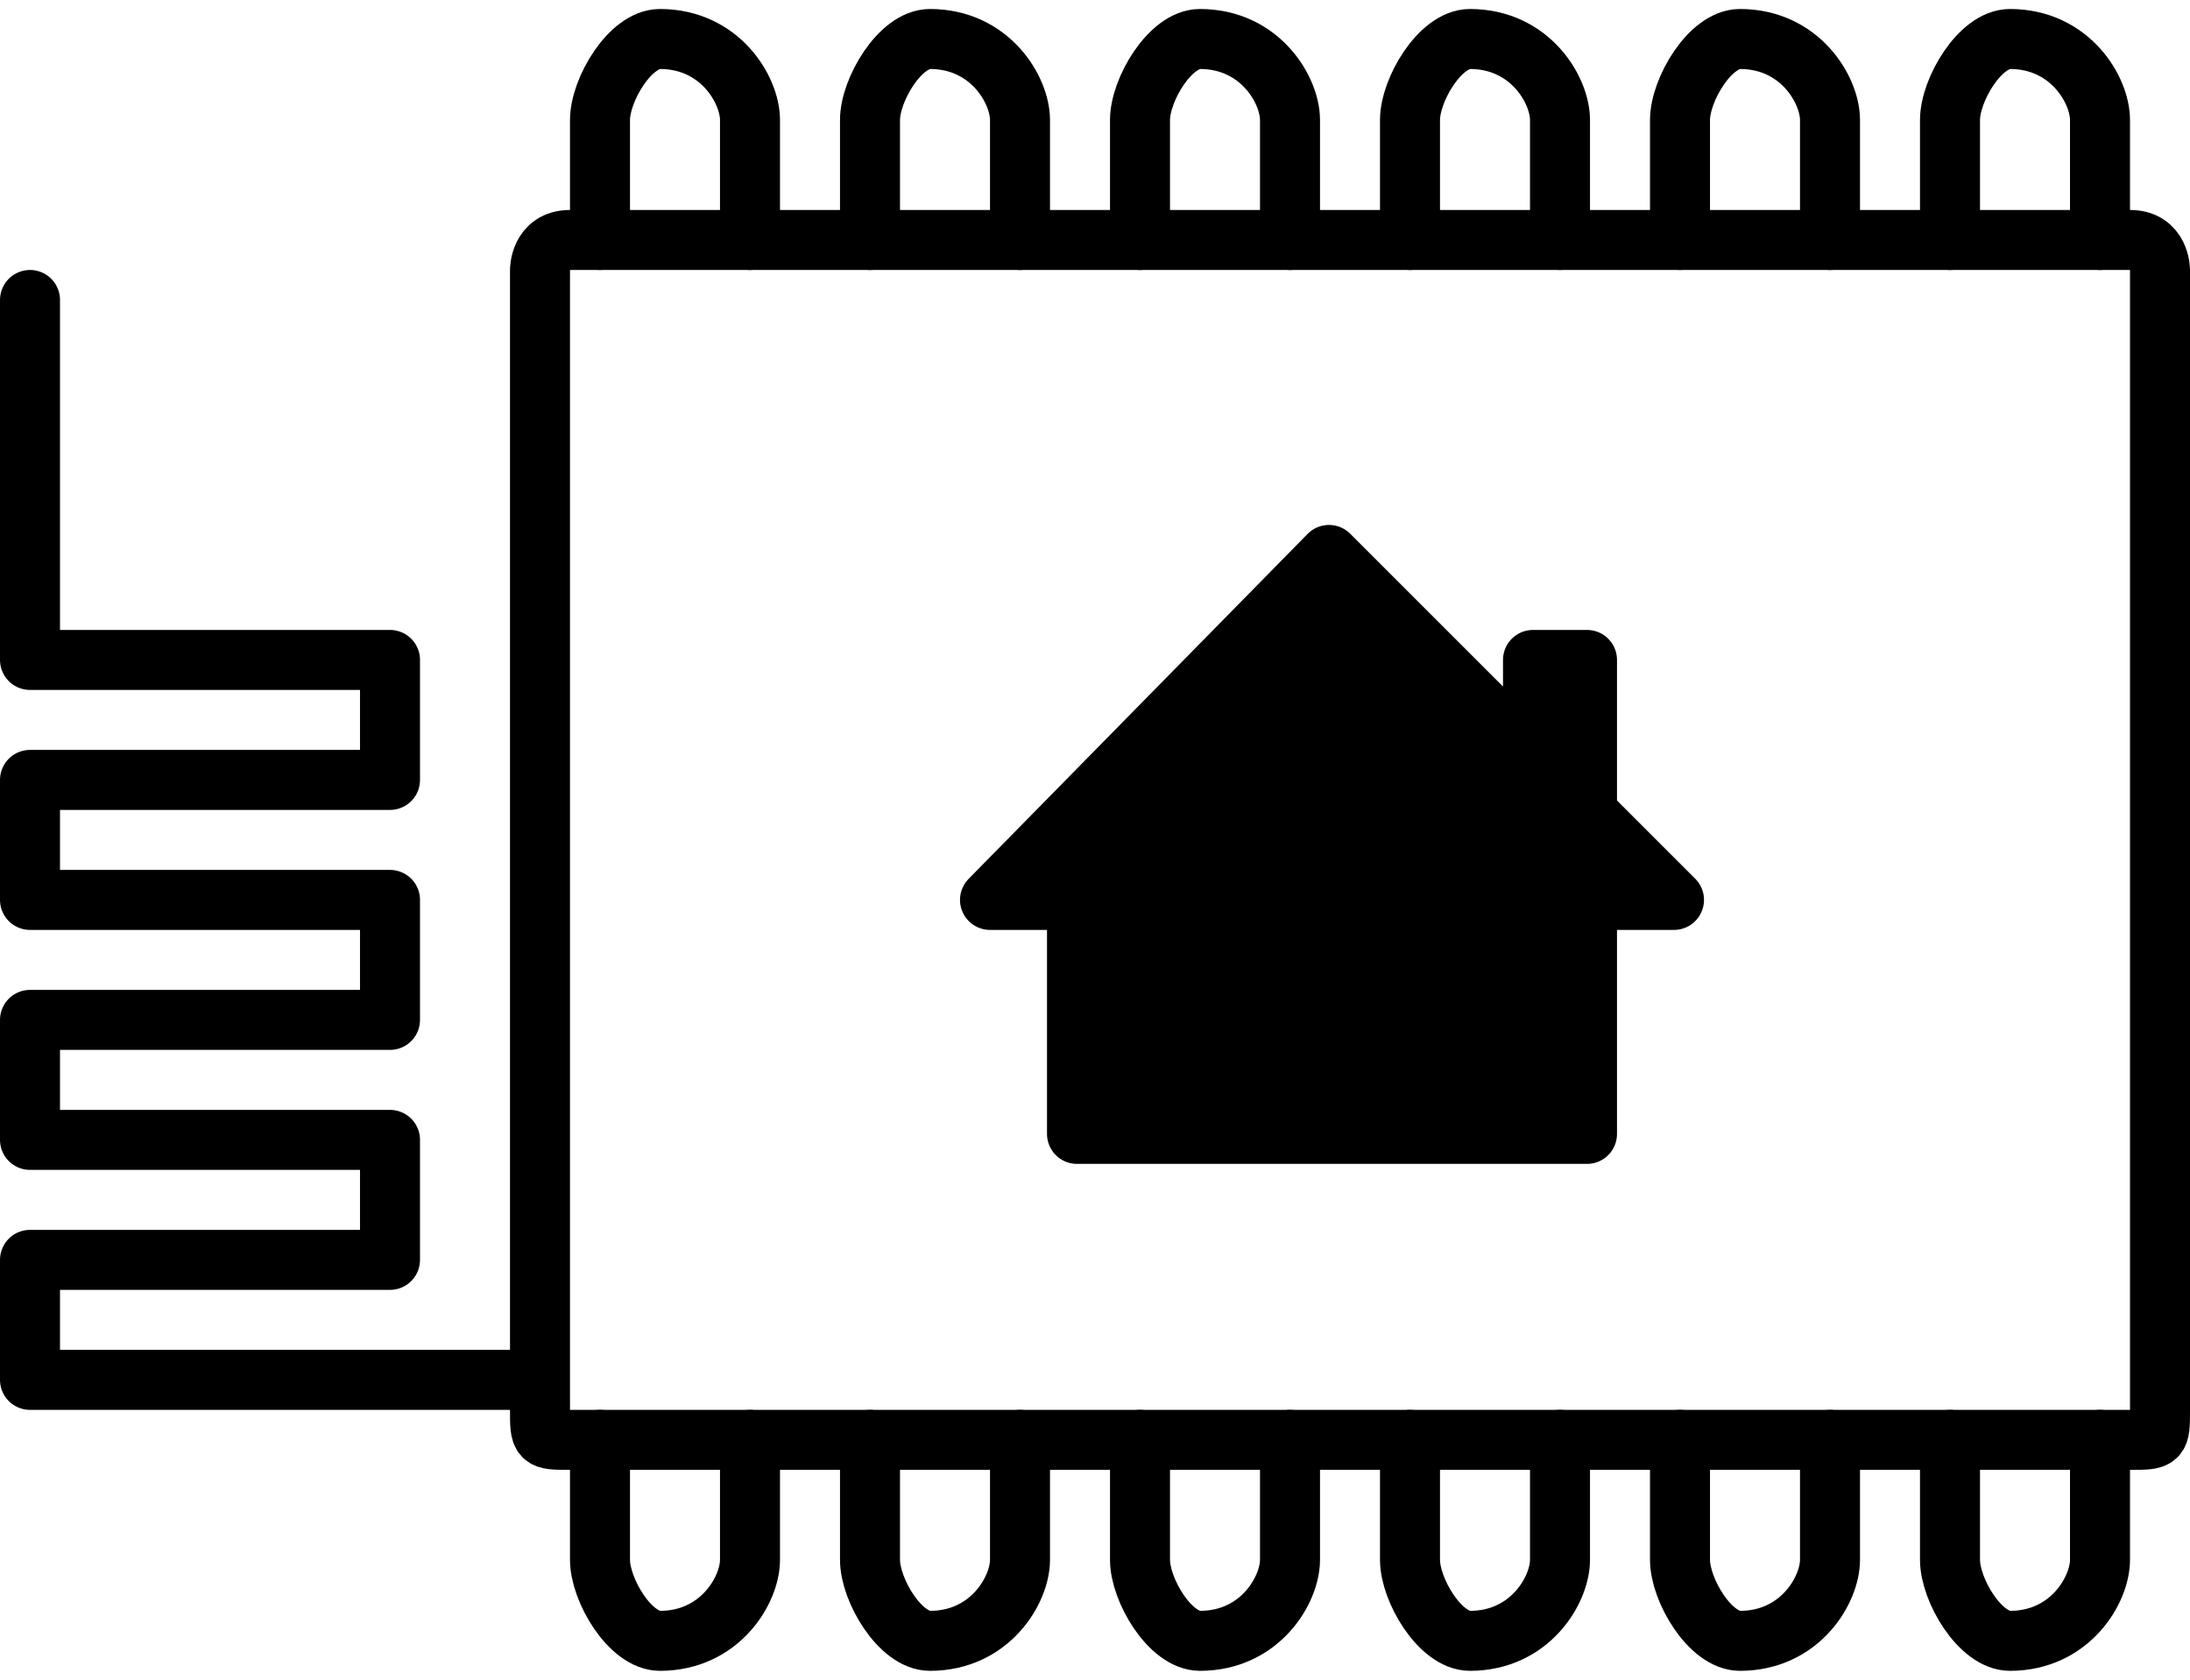
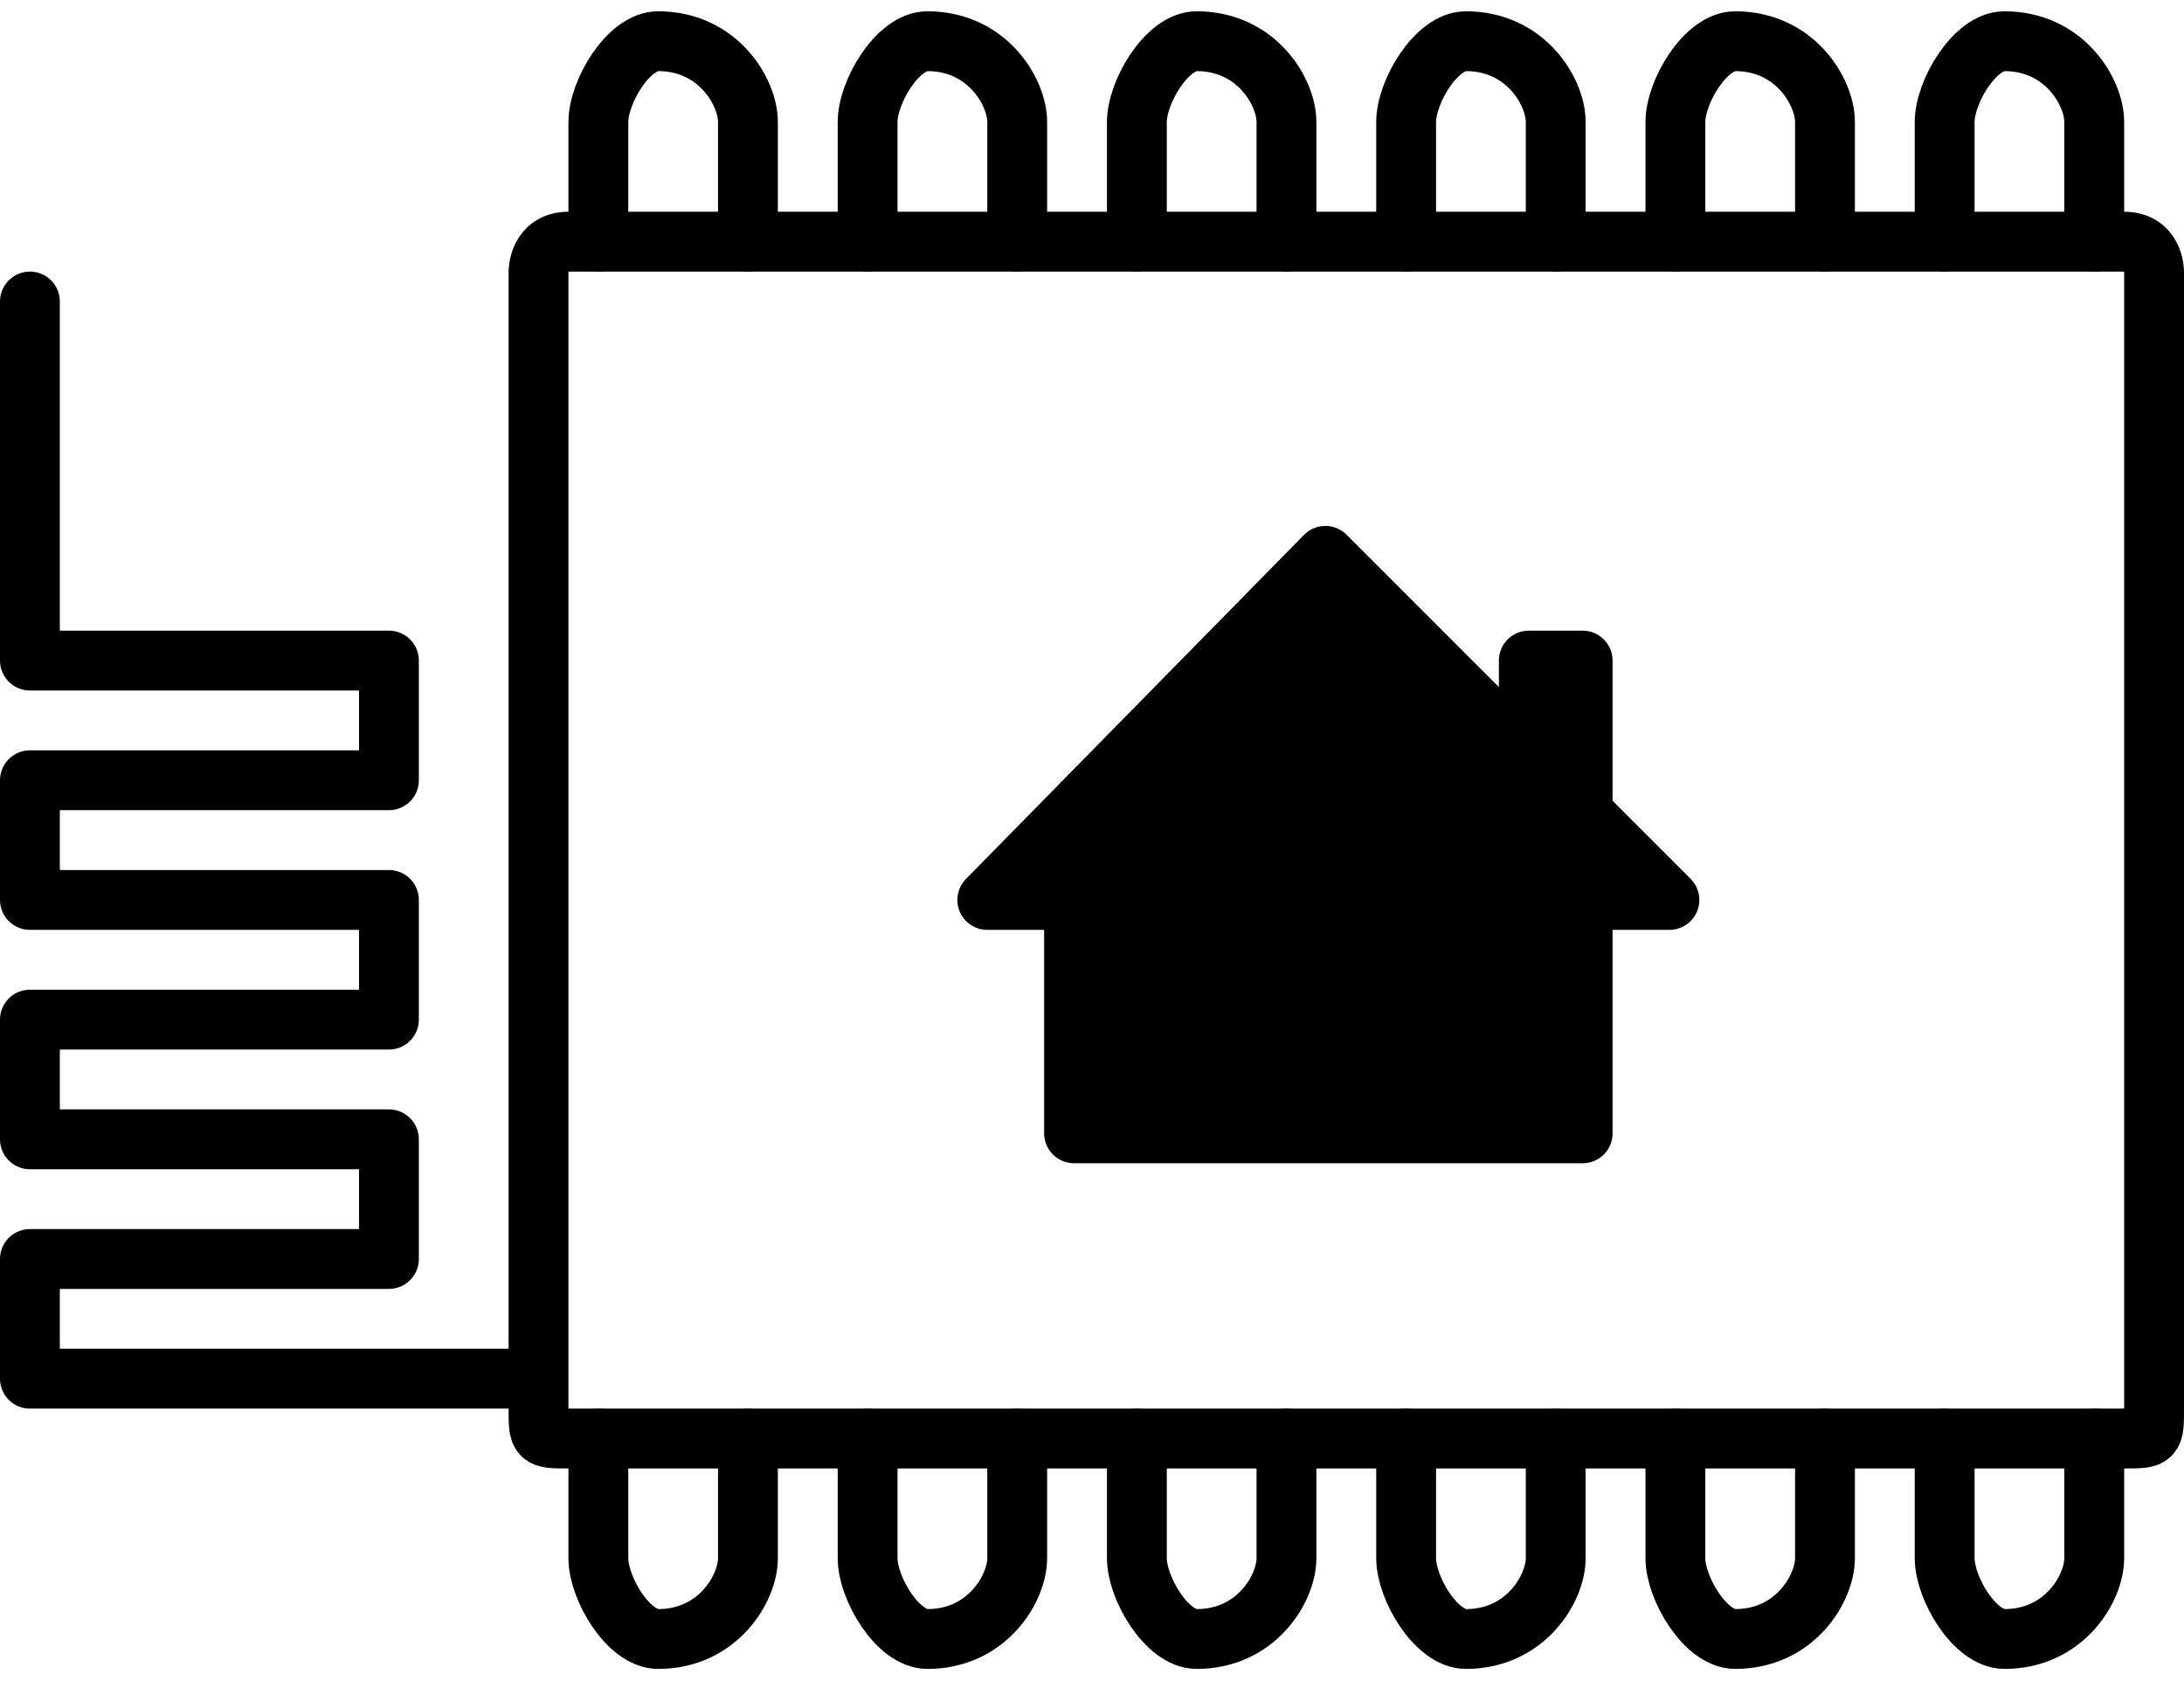
- <svg xmlns="http://www.w3.org/2000/svg" viewBox="7 8 73 56" width="73" height="56">
+ <svg xmlns="http://www.w3.org/2000/svg" viewBox="7 8 73 56" width="52" height="40">
  <g style="fill:none;stroke:currentColor;stroke-width:2;stroke-linecap:round;stroke-linejoin:round">
    <g id="b">
      <path d="M27 16v-4c0-1 1-2.7 2-2.7 2 0 3 1.7 3 2.7v4" id="a" />
      <use x="9" href="#a" />
      <use x="18" href="#a" />
      <use x="27" href="#a" />
      <use x="36" href="#a" />
      <use x="45" href="#a" />
    </g>
    <use transform="matrix(1 0 0 -1 0 72)" href="#b" />
    <path d="M78 16H26c-1 0-1 1-1 1v38c0 1 0 1 1 1h52c1 0 1 0 1-1V17s0-1-1-1z" class="box" />
    <path d="M40 38h2.9v7.8h17V38h2.9l-2.9-2.9V30h-1.8v3.3l-6.8-6.8z" class="home" fill="currentColor" />
    <path d="M24 54H8v-4h12v-4H8v-4h12v-4H8v-4h12v-4H8V18" class="aerial" />
  </g>
</svg>
